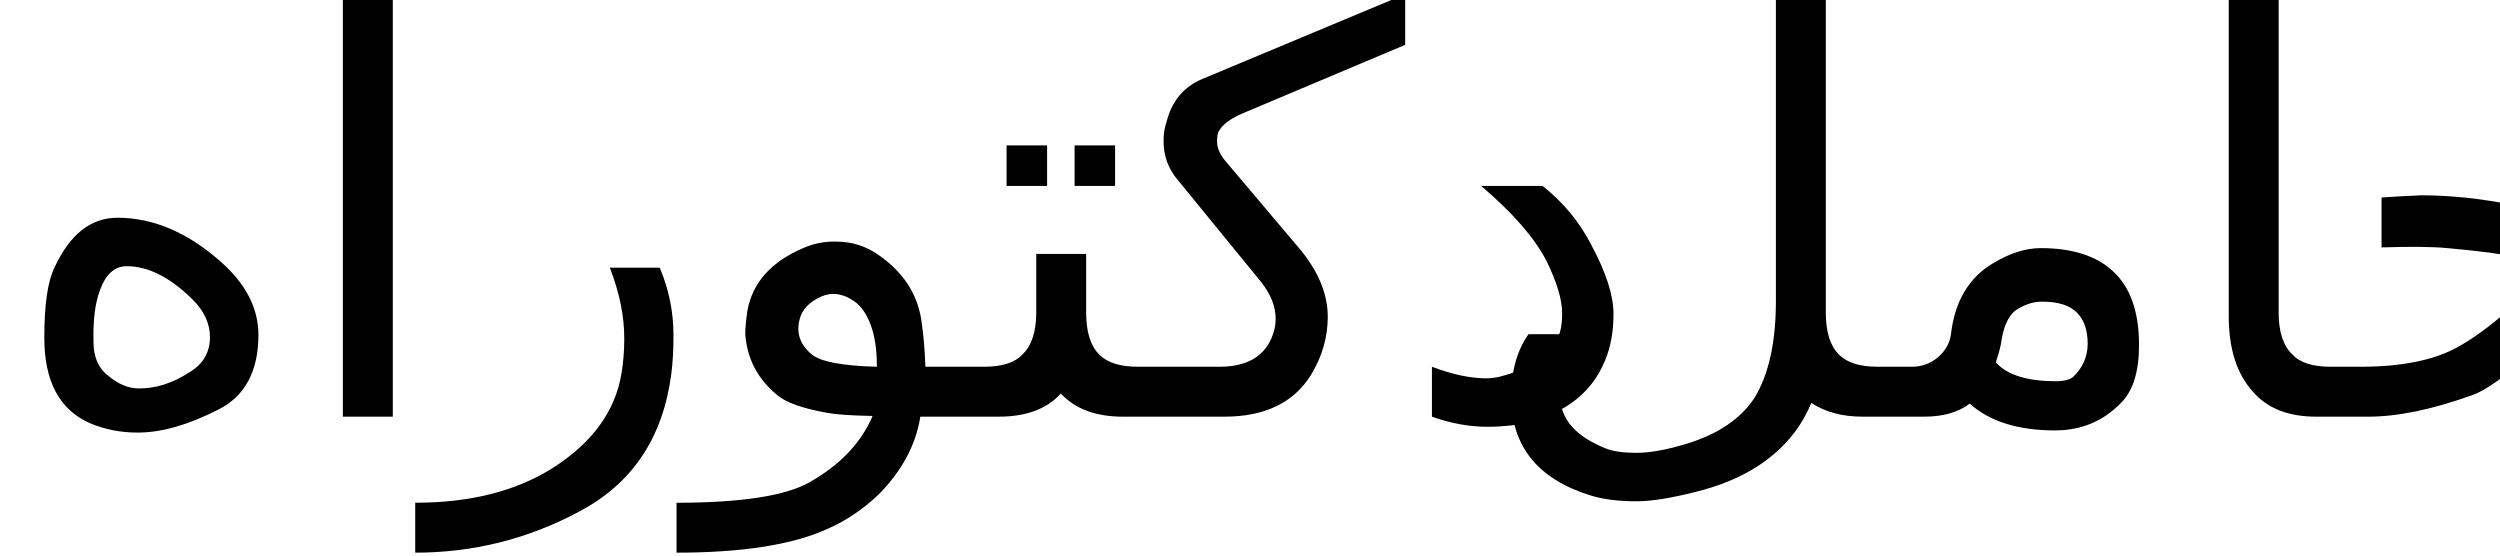
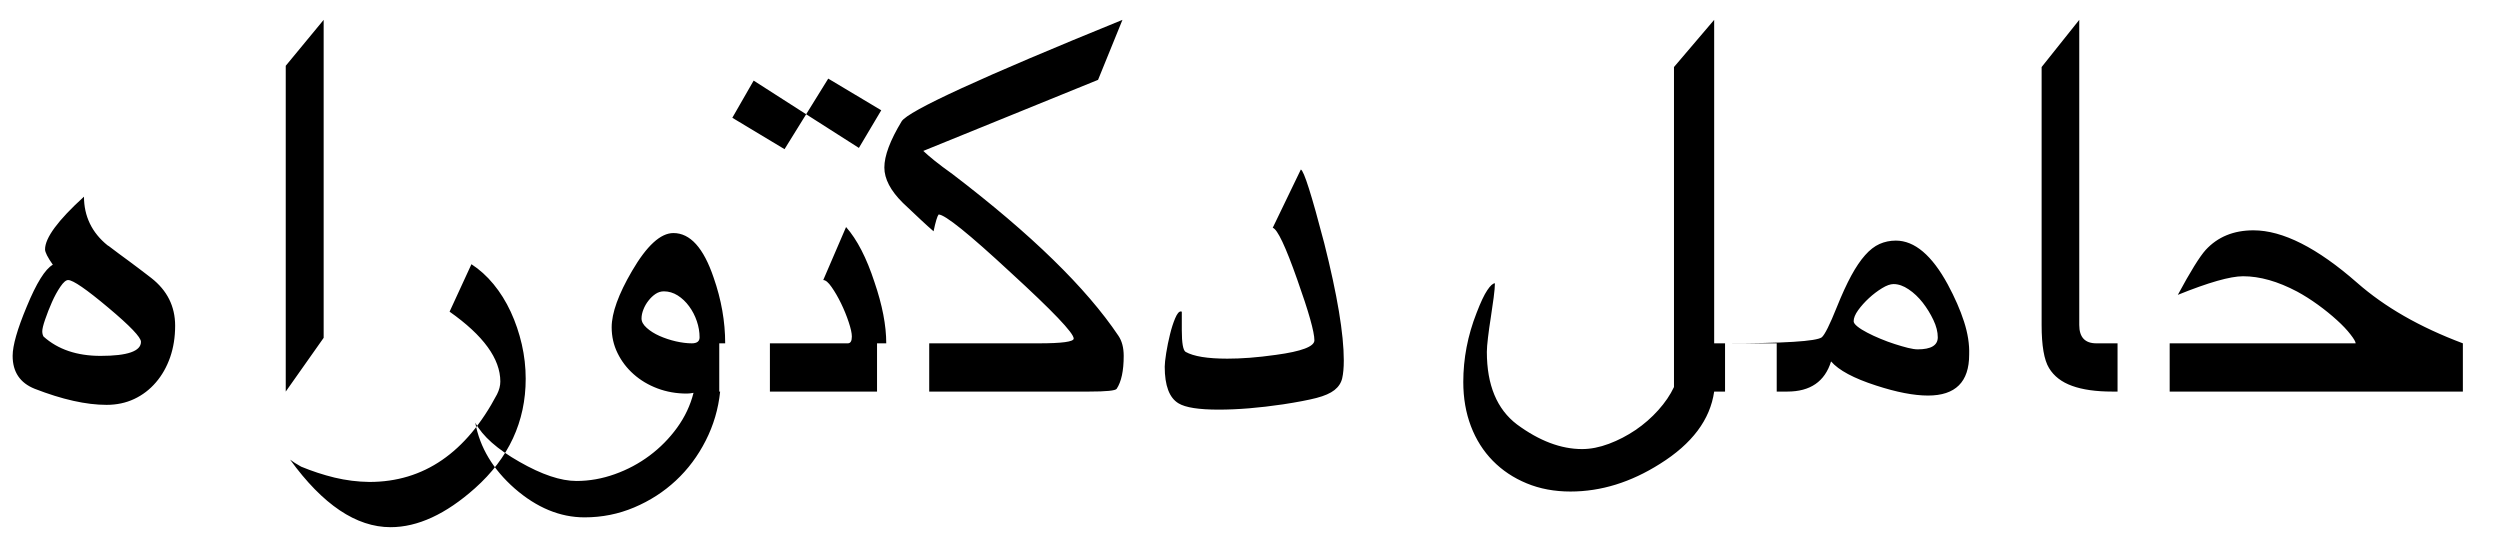
<svg xmlns="http://www.w3.org/2000/svg" width="54px" height="12px" viewBox="0 0 54 12" version="1.1">
  <defs />
-   <g id="ideas-for-vis" stroke="none" stroke-width="1" fill="none" fill-rule="evenodd" font-weight="normal" font-family="GeezaPro, Geeza Pro" letter-spacing="-0.15" font-size="12">
+   <g id="ideas-for-vis" stroke="none" stroke-width="1" fill="none" fill-rule="evenodd">
    <g id="Artboard" transform="translate(-554, -48)" fill="#000000">
-       <text id="doctor">
-         <tspan x="585.796" y="57">حامل</tspan>
-         <tspan x="582.989" y="59.667" font-family="MaisonNeue-Light, Maison Neue" font-weight="300"> </tspan>
-         <tspan x="554.143" y="57">دكتوراه</tspan>
-       </text>
+       <path d="M607.198,56.458 L599.739,56.458 L599.739,55.416 L604.882,55.416 C604.882,55.383 604.845,55.319 604.77,55.223 C604.696,55.127 604.599,55.024 604.477,54.914 C604.356,54.804 604.22,54.693 604.068,54.583 C603.916,54.473 603.766,54.378 603.618,54.298 C603.202,54.078 602.813,53.967 602.451,53.967 C602.173,53.967 601.703,54.101 601.041,54.369 C601.312,53.866 601.513,53.542 601.643,53.398 C601.903,53.116 602.247,52.975 602.674,52.975 C603.307,52.975 604.053,53.353 604.914,54.108 C605.211,54.369 605.548,54.608 605.926,54.825 C606.304,55.042 606.728,55.239 607.198,55.416 L607.198,56.458 Z M600.865,56.458 L599.623,56.458 C599.272,56.458 598.984,56.417 598.758,56.335 C598.532,56.254 598.365,56.126 598.259,55.95 C598.152,55.775 598.099,55.465 598.099,55.02 L598.099,49.448 L598.912,48.429 L598.912,55.02 C598.912,55.284 599.035,55.416 599.281,55.416 L600.865,55.416 L600.865,56.458 Z M596.534,55.66 C596.534,56.25 596.238,56.544 595.645,56.544 C595.341,56.544 594.966,56.472 594.522,56.327 C594.041,56.172 593.717,55.998 593.551,55.807 C593.417,56.241 593.102,56.458 592.607,56.458 L591.261,56.458 L591.261,55.416 C592.534,55.416 593.23,55.373 593.35,55.286 C593.415,55.231 593.523,55.014 593.675,54.635 C593.784,54.363 593.888,54.137 593.987,53.954 C594.087,53.771 594.186,53.624 594.286,53.512 C594.385,53.4 594.489,53.319 594.598,53.27 C594.706,53.222 594.824,53.197 594.95,53.197 C595.355,53.197 595.73,53.514 596.073,54.146 C596.225,54.429 596.342,54.695 596.423,54.947 C596.504,55.198 596.542,55.436 596.534,55.66 Z M595.856,55.286 C595.856,55.17 595.825,55.045 595.761,54.911 C595.698,54.778 595.621,54.653 595.531,54.537 C595.44,54.421 595.339,54.325 595.227,54.25 C595.115,54.174 595.006,54.136 594.901,54.136 C594.833,54.136 594.749,54.165 594.652,54.225 C594.554,54.285 594.46,54.356 594.37,54.439 C594.279,54.523 594.202,54.609 594.136,54.7 C594.071,54.79 594.039,54.87 594.039,54.939 C594.039,54.971 594.066,55.009 594.12,55.052 C594.174,55.096 594.245,55.14 594.332,55.185 C594.419,55.231 594.514,55.275 594.619,55.318 C594.724,55.362 594.827,55.4 594.928,55.432 C595.03,55.465 595.124,55.492 595.211,55.514 C595.297,55.535 595.368,55.546 595.422,55.546 C595.711,55.546 595.856,55.459 595.856,55.286 Z M592.377,56.458 L591.026,56.458 C590.939,57.065 590.549,57.586 589.854,58.02 C589.225,58.418 588.581,58.617 587.923,58.617 C587.576,58.617 587.26,58.558 586.976,58.44 C586.692,58.323 586.448,58.16 586.244,57.952 C586.04,57.744 585.882,57.495 585.772,57.206 C585.662,56.917 585.607,56.599 585.607,56.251 C585.607,55.745 585.702,55.248 585.894,54.759 C585.981,54.532 586.058,54.368 586.125,54.269 C586.192,54.169 586.247,54.119 586.29,54.119 C586.29,54.188 586.281,54.291 586.263,54.429 C586.245,54.566 586.224,54.71 586.201,54.86 C586.177,55.01 586.157,55.153 586.141,55.288 C586.125,55.424 586.116,55.528 586.116,55.6 C586.116,56.316 586.333,56.839 586.767,57.168 C587.248,57.523 587.717,57.7 588.173,57.7 C588.357,57.7 588.55,57.662 588.753,57.586 C588.956,57.51 589.147,57.41 589.328,57.288 C589.509,57.165 589.673,57.022 589.819,56.859 C589.965,56.696 590.078,56.53 590.158,56.36 L590.158,49.448 L591.026,48.429 L591.026,55.416 L592.377,55.416 L592.377,56.458 Z M583.026,55.785 C583.026,55.944 583.014,56.073 582.991,56.173 C582.967,56.272 582.912,56.356 582.825,56.425 C582.738,56.494 582.608,56.551 582.435,56.596 C582.261,56.641 582.02,56.687 581.713,56.734 C581.199,56.81 580.737,56.848 580.324,56.848 C579.894,56.848 579.605,56.803 579.456,56.712 C579.257,56.593 579.158,56.329 579.158,55.92 C579.158,55.859 579.169,55.76 579.19,55.625 C579.212,55.489 579.239,55.355 579.272,55.223 C579.304,55.091 579.341,54.976 579.383,54.876 C579.425,54.777 579.465,54.727 579.505,54.727 C579.512,54.727 579.52,54.729 579.527,54.732 L579.527,55.134 C579.527,55.409 579.554,55.564 579.608,55.6 C579.782,55.698 580.082,55.747 580.509,55.747 C580.657,55.747 580.818,55.741 580.992,55.728 C581.165,55.715 581.355,55.694 581.561,55.665 C582.114,55.59 582.391,55.485 582.391,55.351 C582.391,55.17 582.268,54.734 582.022,54.043 C581.769,53.324 581.592,52.949 581.491,52.92 L582.098,51.662 C582.163,51.68 582.331,52.21 582.603,53.251 C582.885,54.369 583.026,55.213 583.026,55.785 Z M578.272,55.687 C578.272,56.009 578.221,56.246 578.12,56.398 C578.094,56.438 577.896,56.458 577.523,56.458 L572.944,56.458 L572.944,55.416 L576.433,55.416 C576.939,55.416 577.192,55.382 577.192,55.313 C577.192,55.193 576.738,54.718 575.83,53.886 C574.93,53.051 574.411,52.633 574.274,52.633 C574.245,52.669 574.208,52.79 574.165,52.996 C574.089,52.931 573.996,52.847 573.886,52.744 C573.775,52.641 573.648,52.521 573.503,52.383 C573.236,52.119 573.102,51.864 573.102,51.618 C573.102,51.365 573.226,51.033 573.476,50.62 C573.617,50.396 575.207,49.665 578.245,48.429 L577.718,49.725 L573.943,51.26 C574.004,51.318 574.086,51.389 574.189,51.472 C574.292,51.555 574.42,51.651 574.572,51.759 C575.425,52.41 576.15,53.026 576.745,53.607 C577.34,54.187 577.811,54.736 578.158,55.253 C578.234,55.365 578.272,55.51 578.272,55.687 Z M574.071,56.458 L569.536,56.458 L569.536,55.416 L572.313,55.416 C572.371,55.416 572.4,55.367 572.4,55.269 C572.4,55.197 572.377,55.093 572.332,54.958 C572.287,54.822 572.232,54.687 572.167,54.553 C572.102,54.42 572.034,54.302 571.963,54.201 C571.893,54.099 571.832,54.049 571.782,54.049 L572.275,52.904 C572.514,53.175 572.718,53.571 572.888,54.092 C573.058,54.588 573.143,55.029 573.143,55.416 L574.071,55.416 L574.071,56.458 Z M572.552,51.195 L571.413,50.468 L571.89,49.698 L573.035,50.382 L572.552,51.195 Z M569.818,50.544 L570.279,49.741 L571.413,50.468 L570.946,51.222 L569.818,50.544 Z M570.63,56.458 L569.555,56.458 C569.516,56.834 569.412,57.187 569.243,57.518 C569.075,57.849 568.86,58.137 568.598,58.381 C568.336,58.625 568.036,58.818 567.697,58.961 C567.359,59.104 567.002,59.175 566.626,59.175 C566.098,59.175 565.595,58.967 565.118,58.552 C564.648,58.139 564.364,57.665 564.266,57.13 C564.425,57.423 564.743,57.705 565.221,57.976 C565.702,58.251 566.112,58.389 566.452,58.389 C566.731,58.389 567.007,58.34 567.28,58.242 C567.553,58.145 567.803,58.011 568.031,57.841 C568.259,57.671 568.457,57.47 568.625,57.239 C568.793,57.007 568.912,56.756 568.98,56.485 C568.93,56.495 568.881,56.501 568.834,56.501 C568.61,56.501 568.399,56.464 568.202,56.39 C568.005,56.316 567.833,56.213 567.687,56.083 C567.54,55.953 567.424,55.801 567.339,55.627 C567.254,55.454 567.212,55.268 567.212,55.069 C567.212,54.761 567.358,54.356 567.651,53.854 C567.97,53.307 568.268,53.034 568.546,53.034 C568.908,53.034 569.197,53.354 569.414,53.995 C569.581,54.472 569.664,54.946 569.664,55.416 L570.63,55.416 L570.63,56.458 Z M569.111,55.286 C569.111,55.17 569.091,55.053 569.051,54.936 C569.011,54.818 568.956,54.712 568.885,54.616 C568.815,54.52 568.733,54.442 568.639,54.382 C568.545,54.323 568.445,54.293 568.34,54.293 C568.275,54.293 568.215,54.312 568.158,54.35 C568.102,54.388 568.052,54.436 568.007,54.494 C567.961,54.552 567.925,54.615 567.898,54.684 C567.871,54.752 567.857,54.817 567.857,54.879 C567.857,54.948 567.894,55.015 567.969,55.082 C568.043,55.149 568.135,55.207 568.245,55.256 C568.356,55.305 568.473,55.344 568.598,55.373 C568.723,55.401 568.838,55.416 568.942,55.416 C569.055,55.416 569.111,55.373 569.111,55.286 Z M565.355,56.181 C565.355,57.107 564.989,57.895 564.259,58.546 C563.629,59.107 563.022,59.387 562.436,59.387 C561.695,59.387 560.971,58.901 560.266,57.928 C560.327,57.975 560.407,58.025 560.505,58.08 C560.74,58.177 560.98,58.256 561.226,58.316 C561.472,58.375 561.724,58.407 561.98,58.41 C563.152,58.41 564.071,57.779 564.736,56.517 C564.783,56.423 564.807,56.331 564.807,56.241 C564.807,55.749 564.441,55.246 563.711,54.732 L564.183,53.707 C564.356,53.819 564.516,53.963 564.66,54.138 C564.805,54.314 564.929,54.513 565.032,54.735 C565.135,54.958 565.214,55.192 565.271,55.438 C565.327,55.684 565.355,55.931 565.355,56.181 Z M560.991,55.297 L560.172,56.458 L560.172,49.421 L560.991,48.429 L560.991,55.297 Z M557.783,55.036 C557.783,55.282 557.747,55.509 557.675,55.717 C557.602,55.925 557.5,56.106 557.368,56.259 C557.236,56.413 557.08,56.533 556.899,56.618 C556.718,56.703 556.519,56.745 556.302,56.745 C555.861,56.745 555.344,56.629 554.75,56.398 C554.432,56.271 554.273,56.034 554.273,55.687 C554.273,55.463 554.374,55.109 554.577,54.624 C554.787,54.114 554.975,53.812 555.141,53.718 C555.029,53.559 554.973,53.448 554.973,53.387 C554.973,53.137 555.253,52.758 555.814,52.248 C555.814,52.458 555.856,52.651 555.941,52.828 C556.026,53.005 556.154,53.163 556.324,53.3 C556.335,53.304 556.362,53.323 556.405,53.357 C556.448,53.392 556.504,53.433 556.571,53.482 C556.637,53.531 556.708,53.582 556.782,53.637 C556.856,53.691 556.928,53.744 556.996,53.797 C557.065,53.849 557.124,53.894 557.173,53.932 C557.222,53.97 557.253,53.995 557.268,54.005 C557.611,54.273 557.783,54.617 557.783,55.036 Z M557.045,55.383 C557.045,55.286 556.81,55.04 556.34,54.646 C555.866,54.248 555.577,54.049 555.472,54.049 C555.425,54.049 555.369,54.097 555.304,54.193 C555.239,54.288 555.178,54.4 555.122,54.526 C555.066,54.653 555.017,54.777 554.976,54.898 C554.934,55.019 554.913,55.105 554.913,55.156 C554.913,55.199 554.922,55.237 554.94,55.269 C555.251,55.548 555.662,55.687 556.172,55.687 C556.754,55.687 557.045,55.586 557.045,55.383 Z" id="doctor" />
    </g>
  </g>
</svg>
